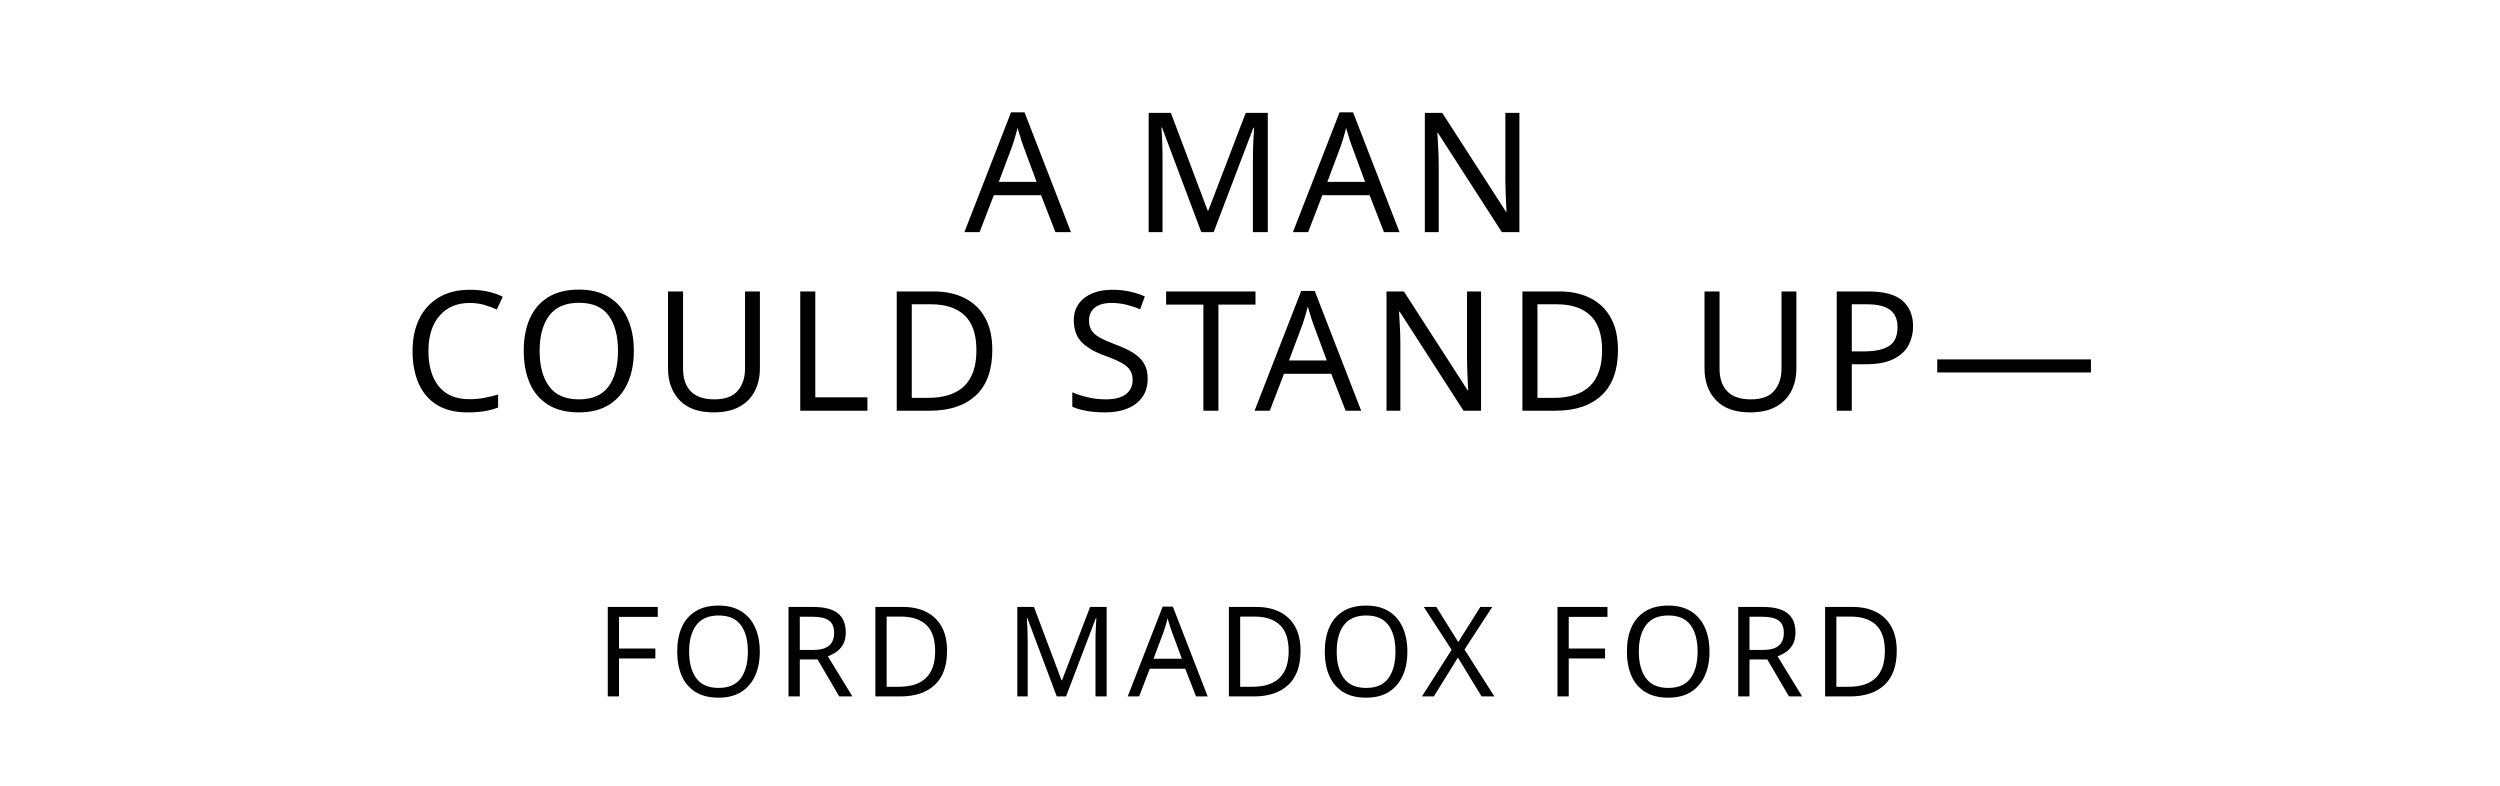
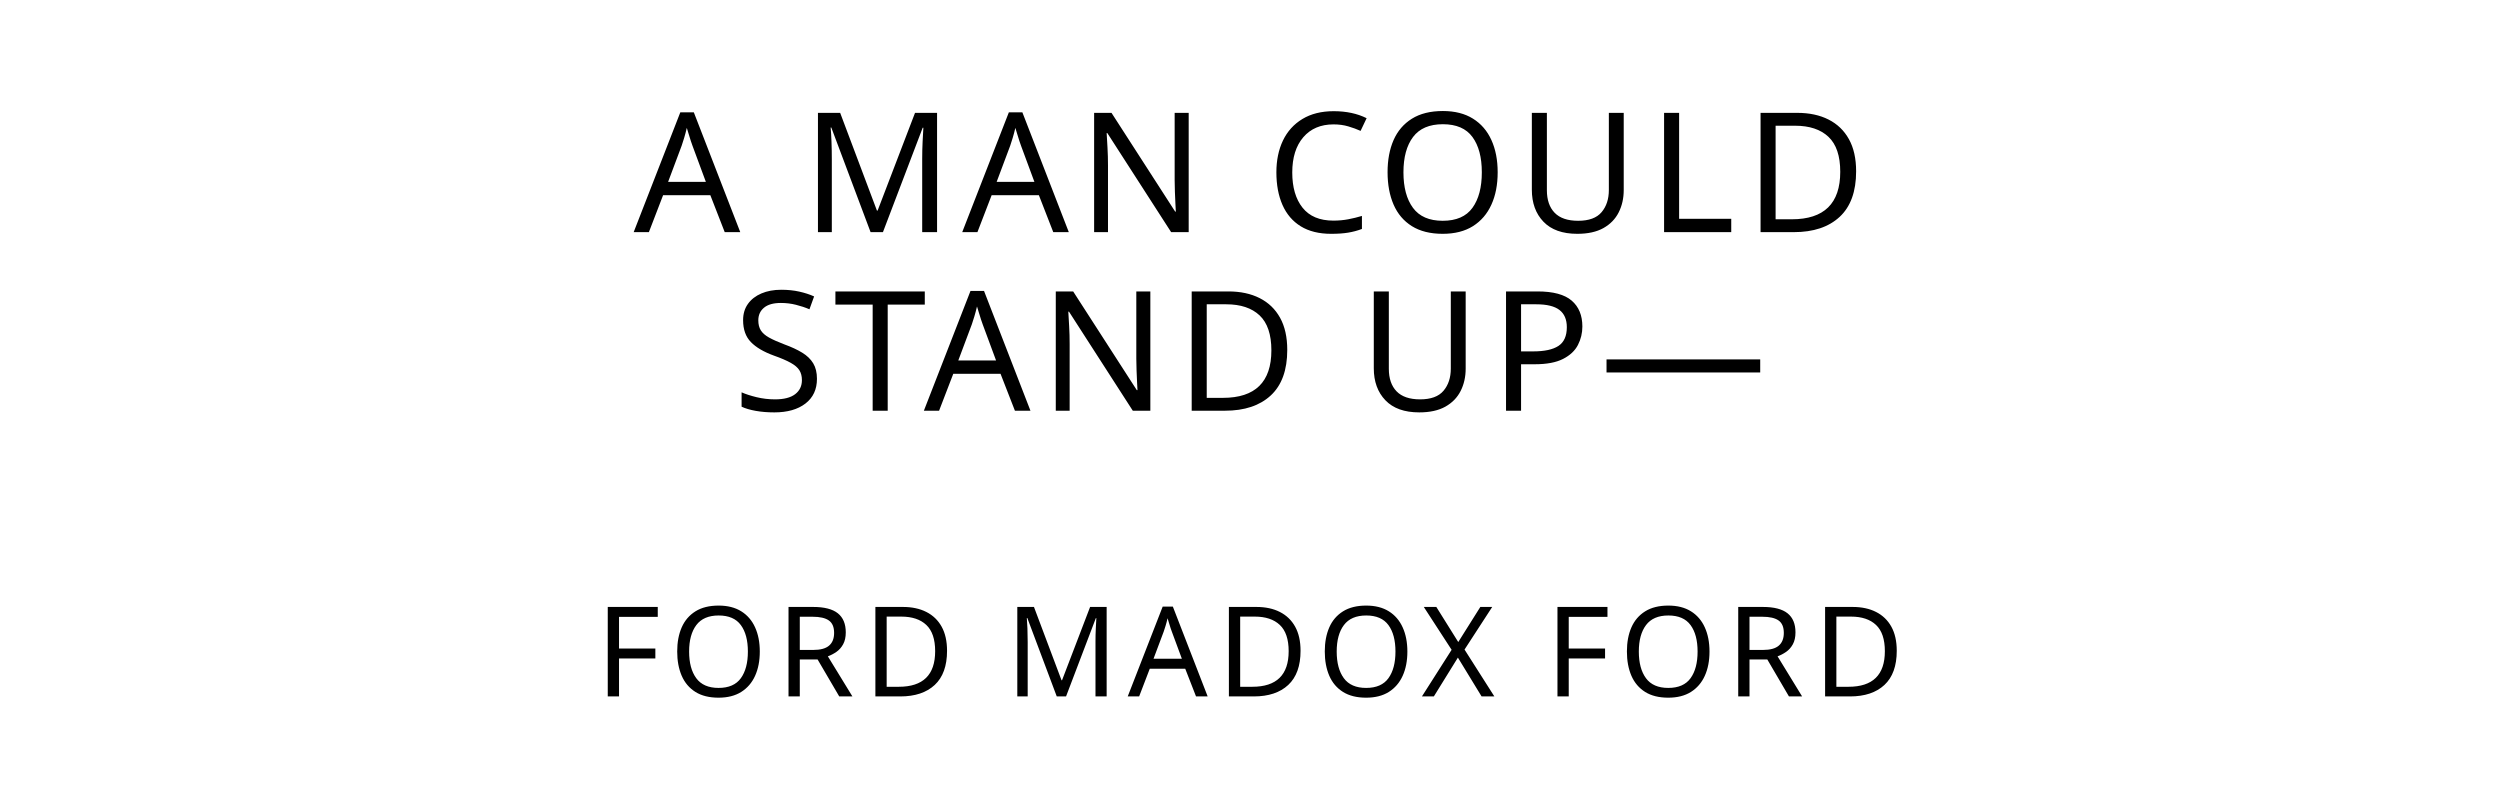
<svg xmlns="http://www.w3.org/2000/svg" version="1.1" viewBox="0 0 1400 440">
  <style type="text/css">
		text{
			font-family: "League Spartan";
			letter-spacing: 5px;
			text-anchor: middle;
		}

		.title{
			font-size: 93.567px;
		}

		.author{
			font-size: 70.175px;
		}
	</style>
-   <text class="title" x="700" y="130">A MAN</text>
-   <text class="title" x="700" y="230">COULD STAND UP—</text>
+   <text class="title" x="700" y="130">A MAN COULD</text>
+   <text class="title" x="700" y="230">STAND UP—</text>
  <text class="author" x="700" y="390">FORD MADOX FORD</text>
</svg>
